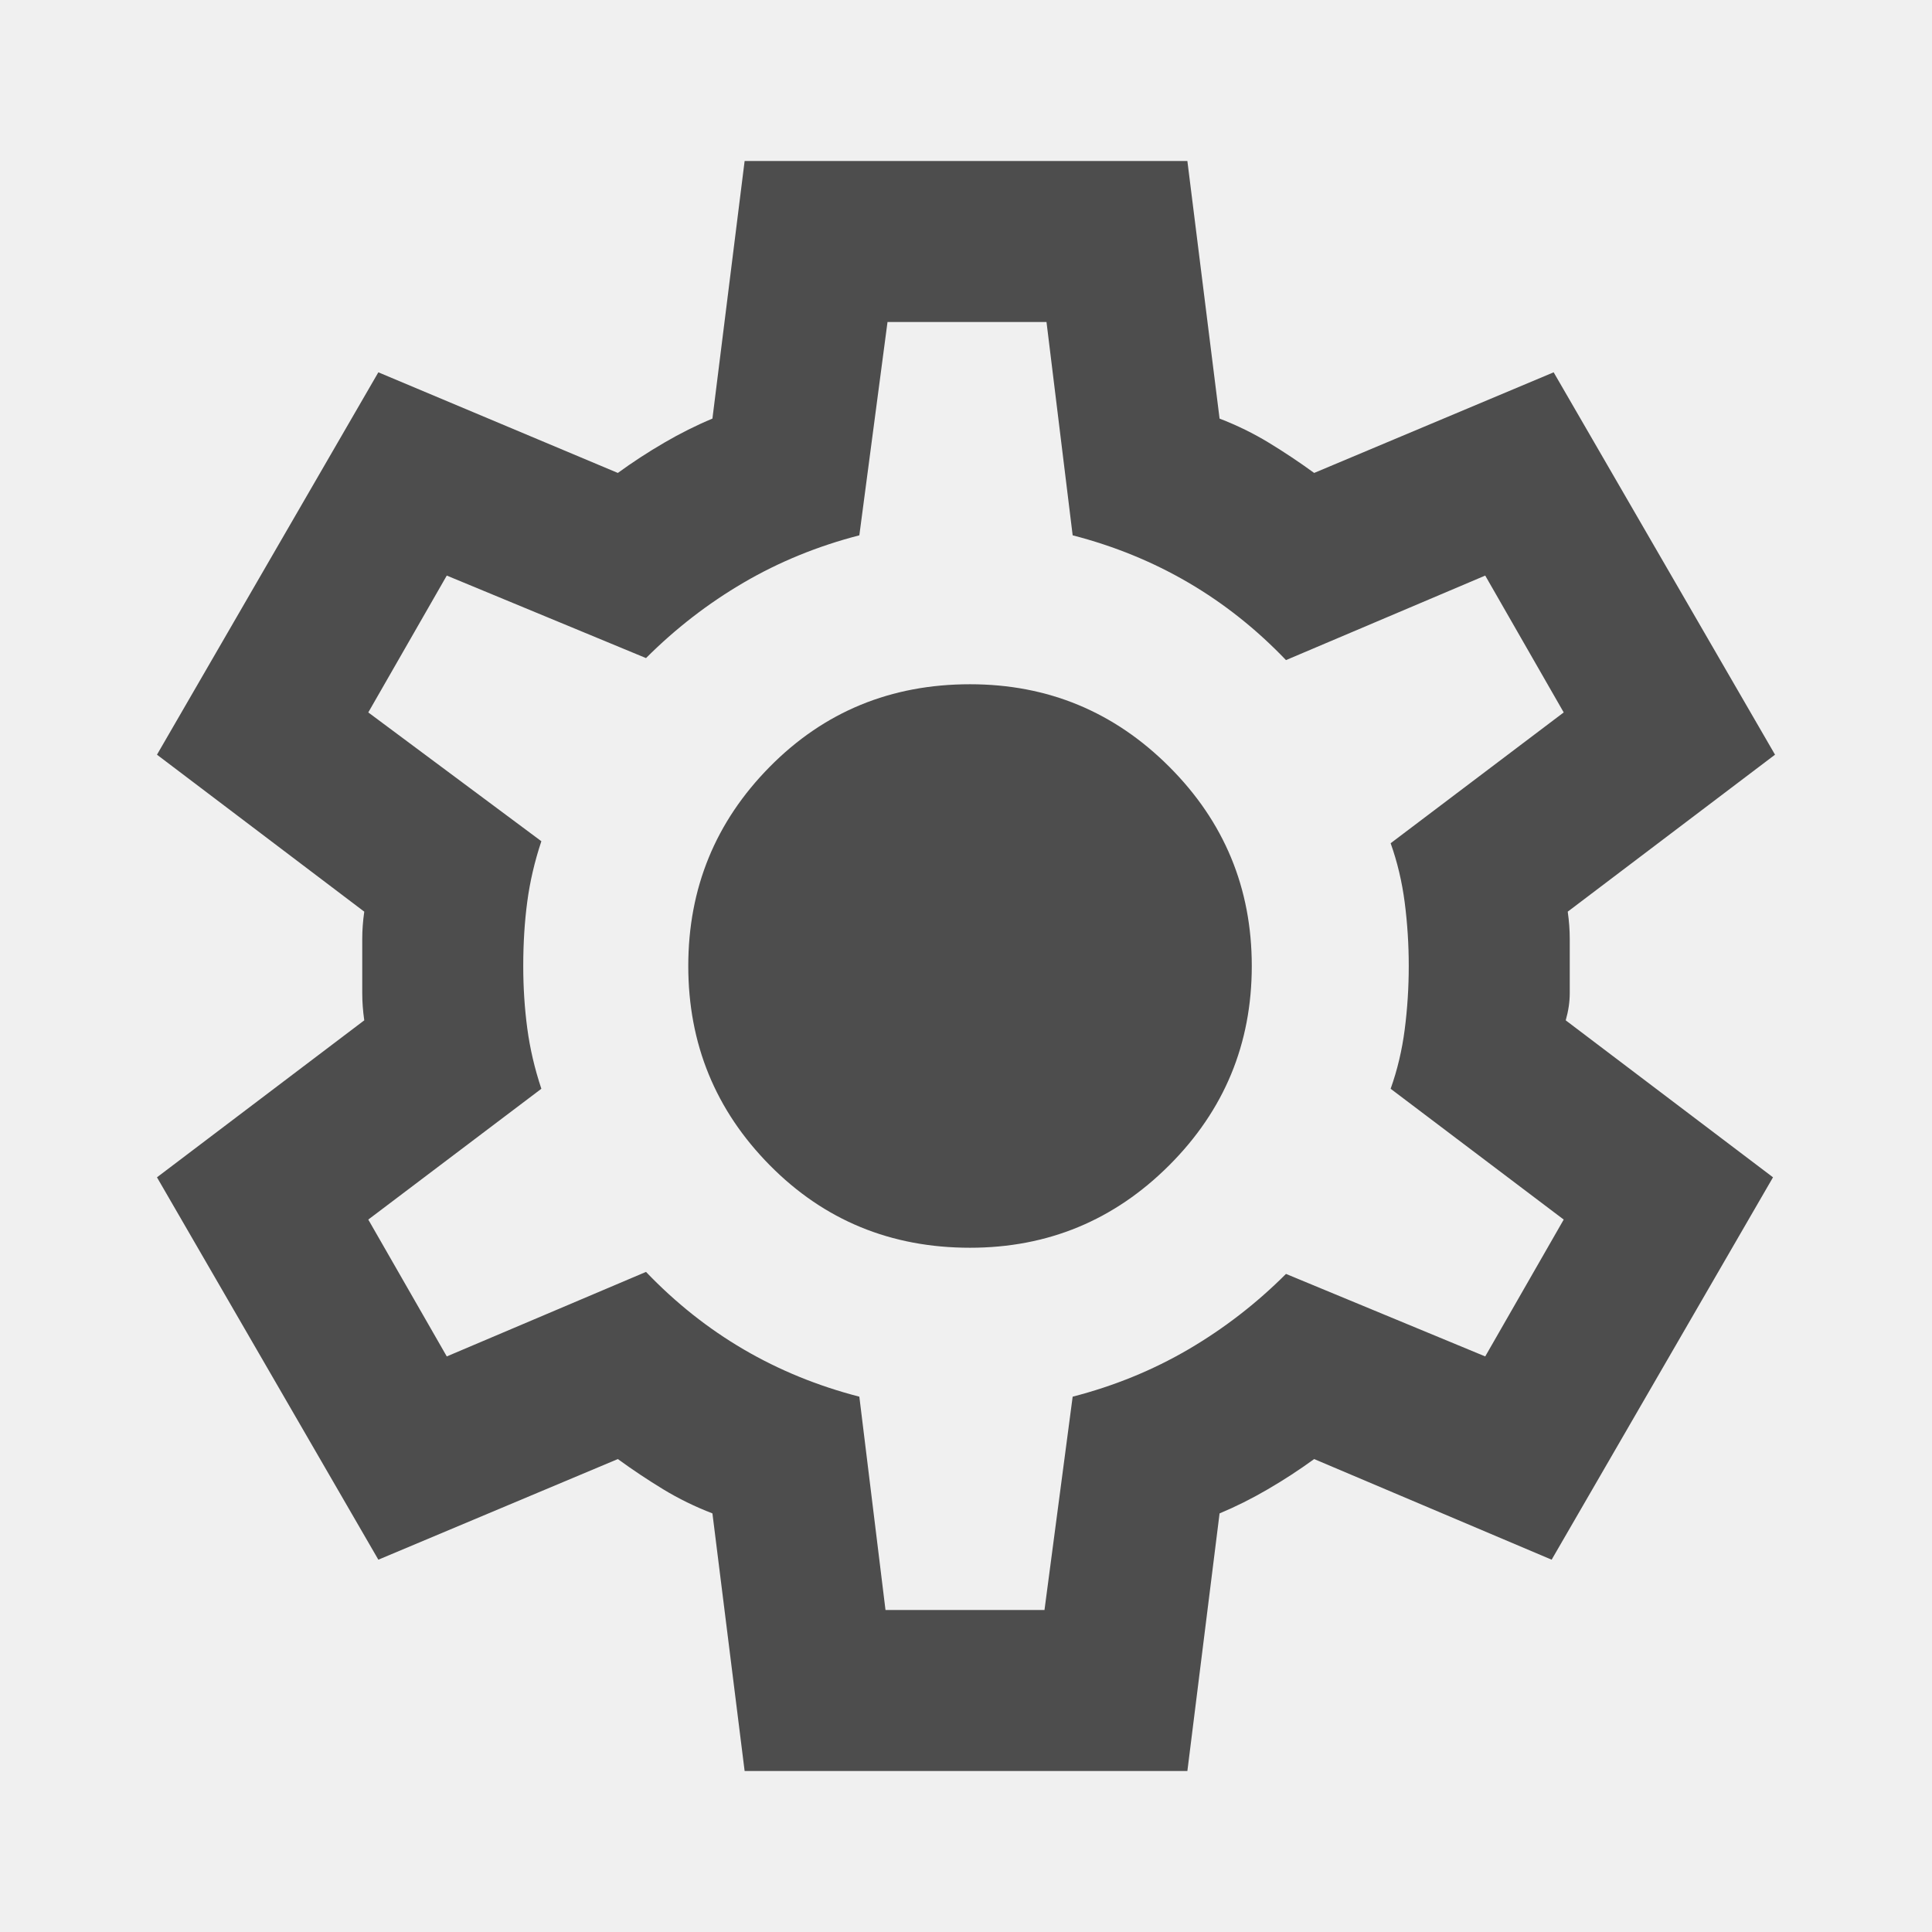
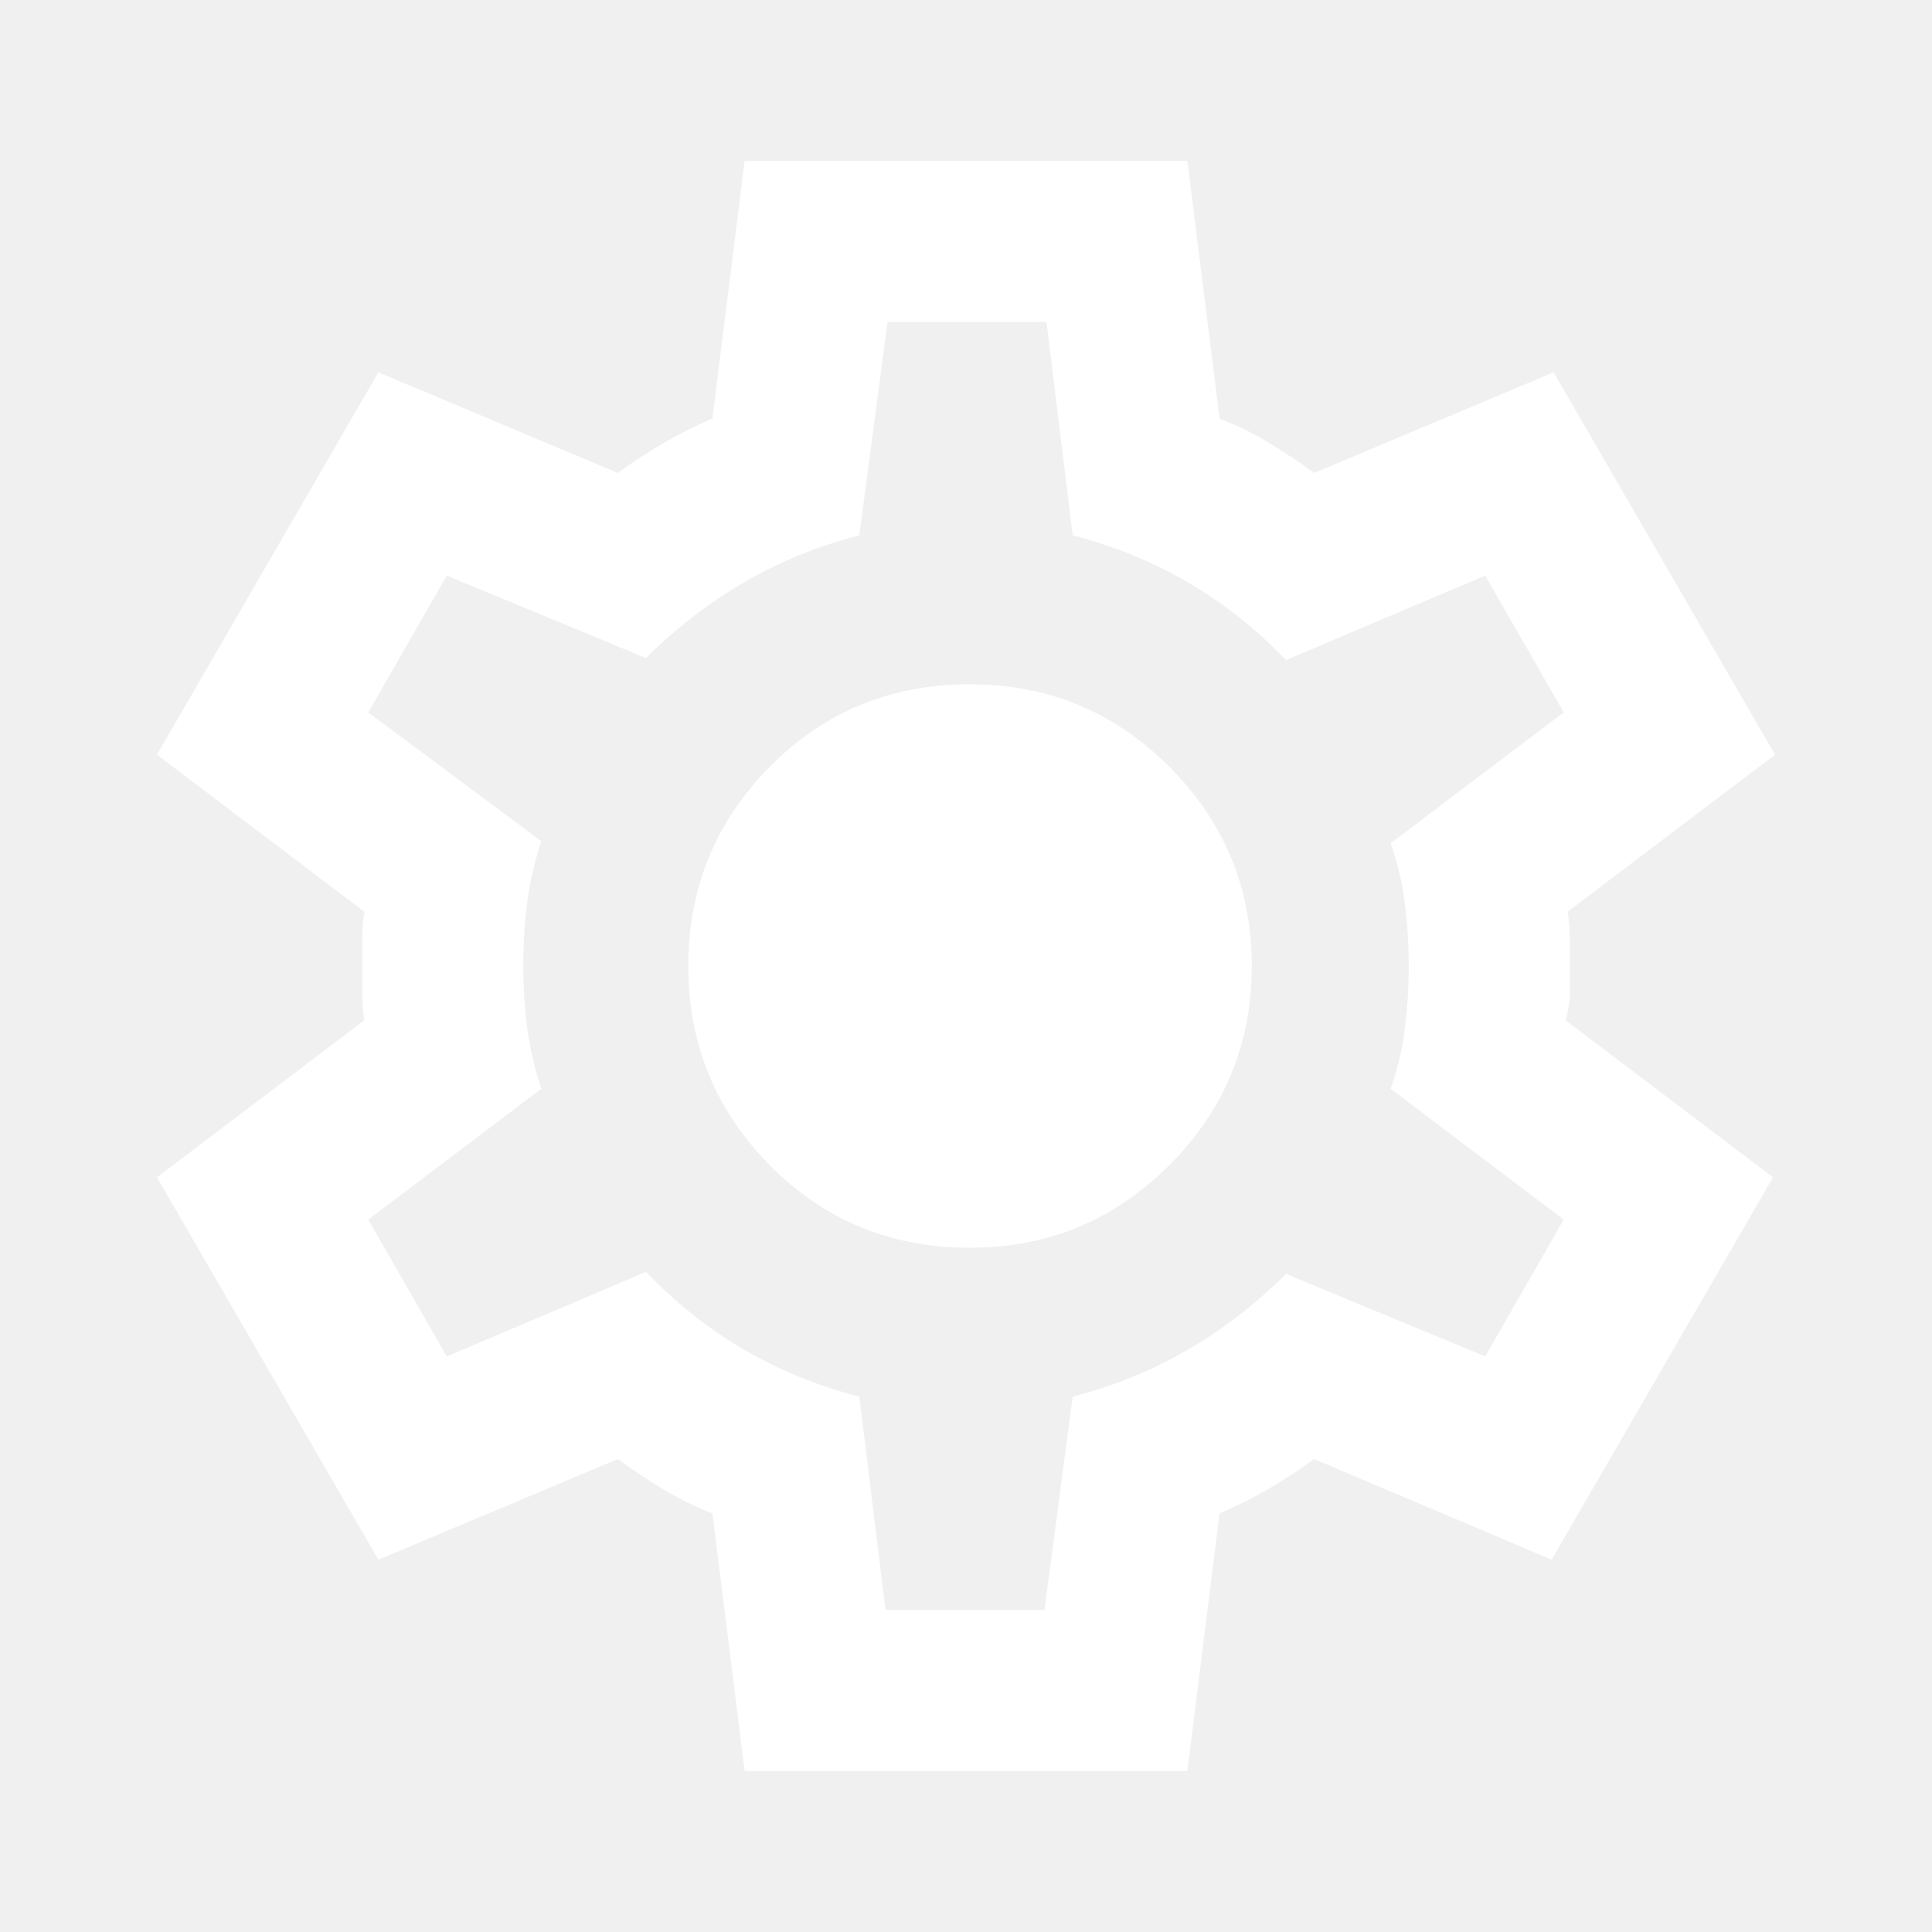
- <svg xmlns="http://www.w3.org/2000/svg" height="24px" viewBox="0 -960 960 960" width="24px" fill="#4D4D4D">
+ <svg xmlns="http://www.w3.org/2000/svg" height="24px" viewBox="0 -960 960 960" width="24px" fill="#fff">
  <path d="m370-80-16-128q-13-5-24.5-12T307-235l-119 50L78-375l103-78q-1-7-1-13.5v-27q0-6.5 1-13.5L78-585l110-190 119 50q11-8 23-15t24-12l16-128h220l16 128q13 5 24.5 12t22.5 15l119-50 110 190-103 78q1 7 1 13.5v27q0 6.5-2 13.5l103 78-110 190-118-50q-11 8-23 15t-24 12L590-80H370Zm70-80h79l14-106q31-8 57.5-23.5T639-327l99 41 39-68-86-65q5-14 7-29.5t2-31.5q0-16-2-31.5t-7-29.5l86-65-39-68-99 42q-22-23-48.5-38.5T533-694l-13-106h-79l-14 106q-31 8-57.5 23.5T321-633l-99-41-39 68 86 64q-5 15-7 30t-2 32q0 16 2 31t7 30l-86 65 39 68 99-42q22 23 48.5 38.5T427-266l13 106Zm42-180q58 0 99-41t41-99q0-58-41-99t-99-41q-59 0-99.5 41T342-480q0 58 40.5 99t99.5 41Zm-2-140Z" />
</svg>
